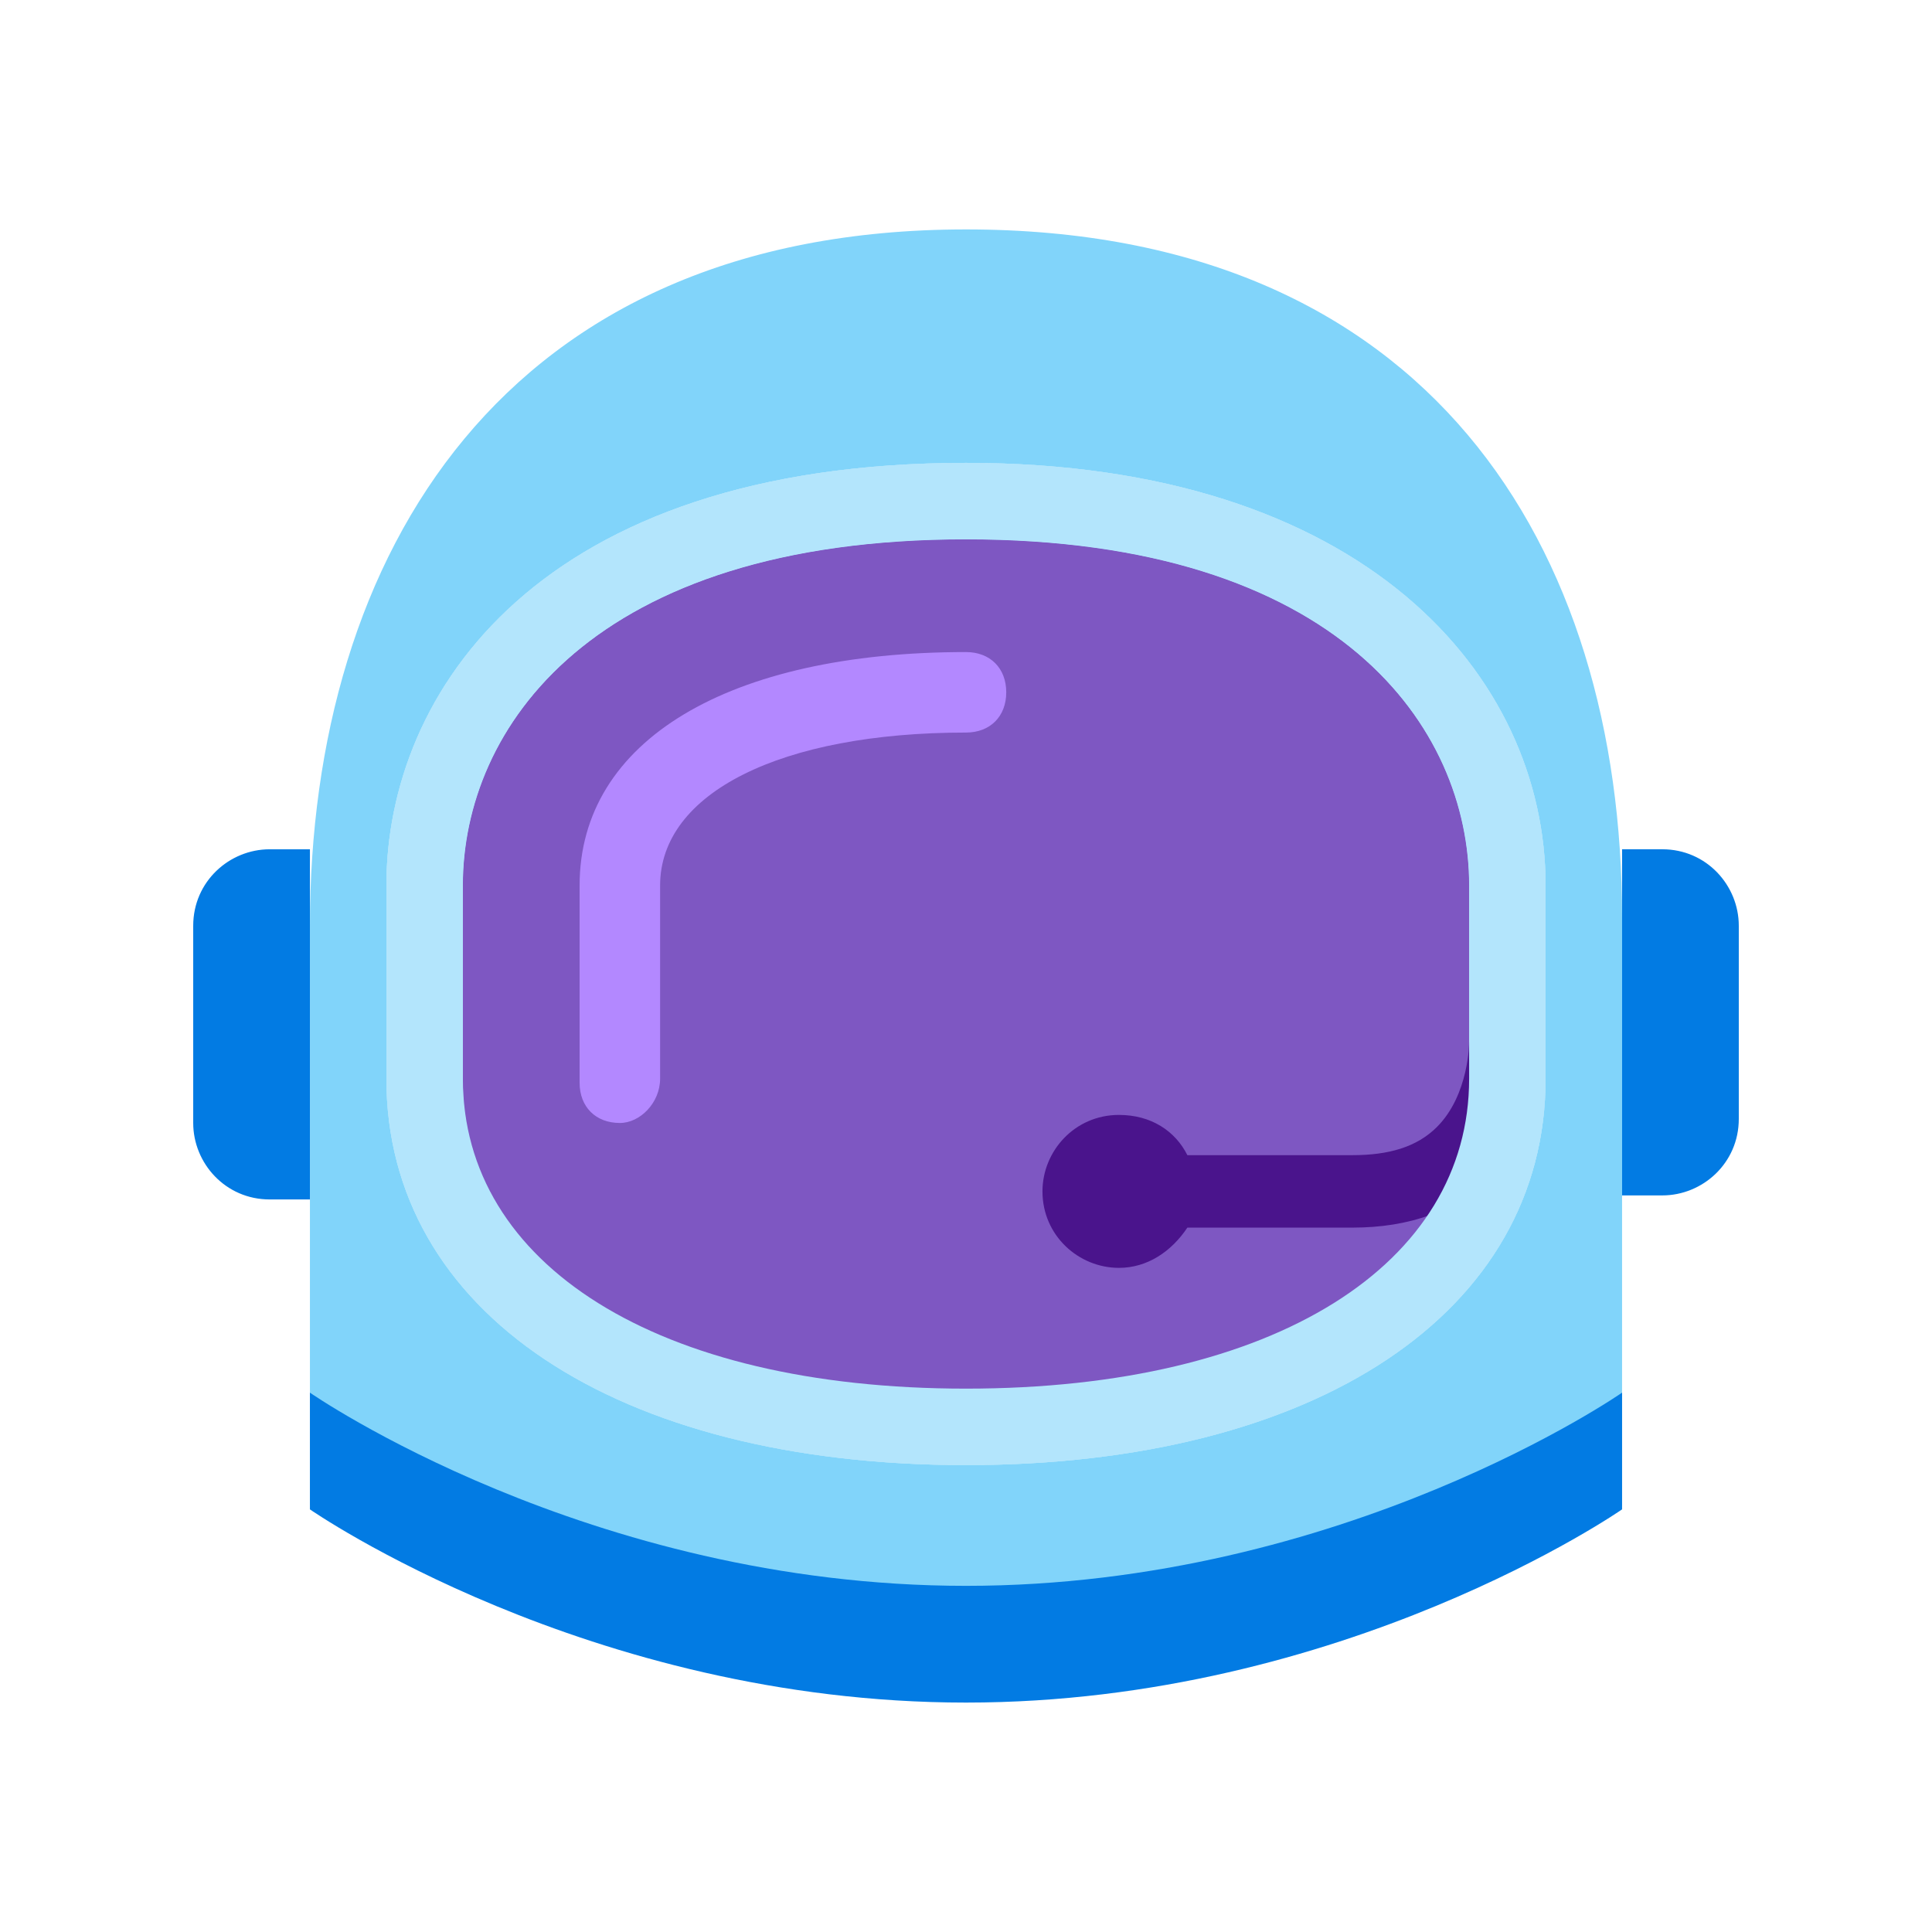
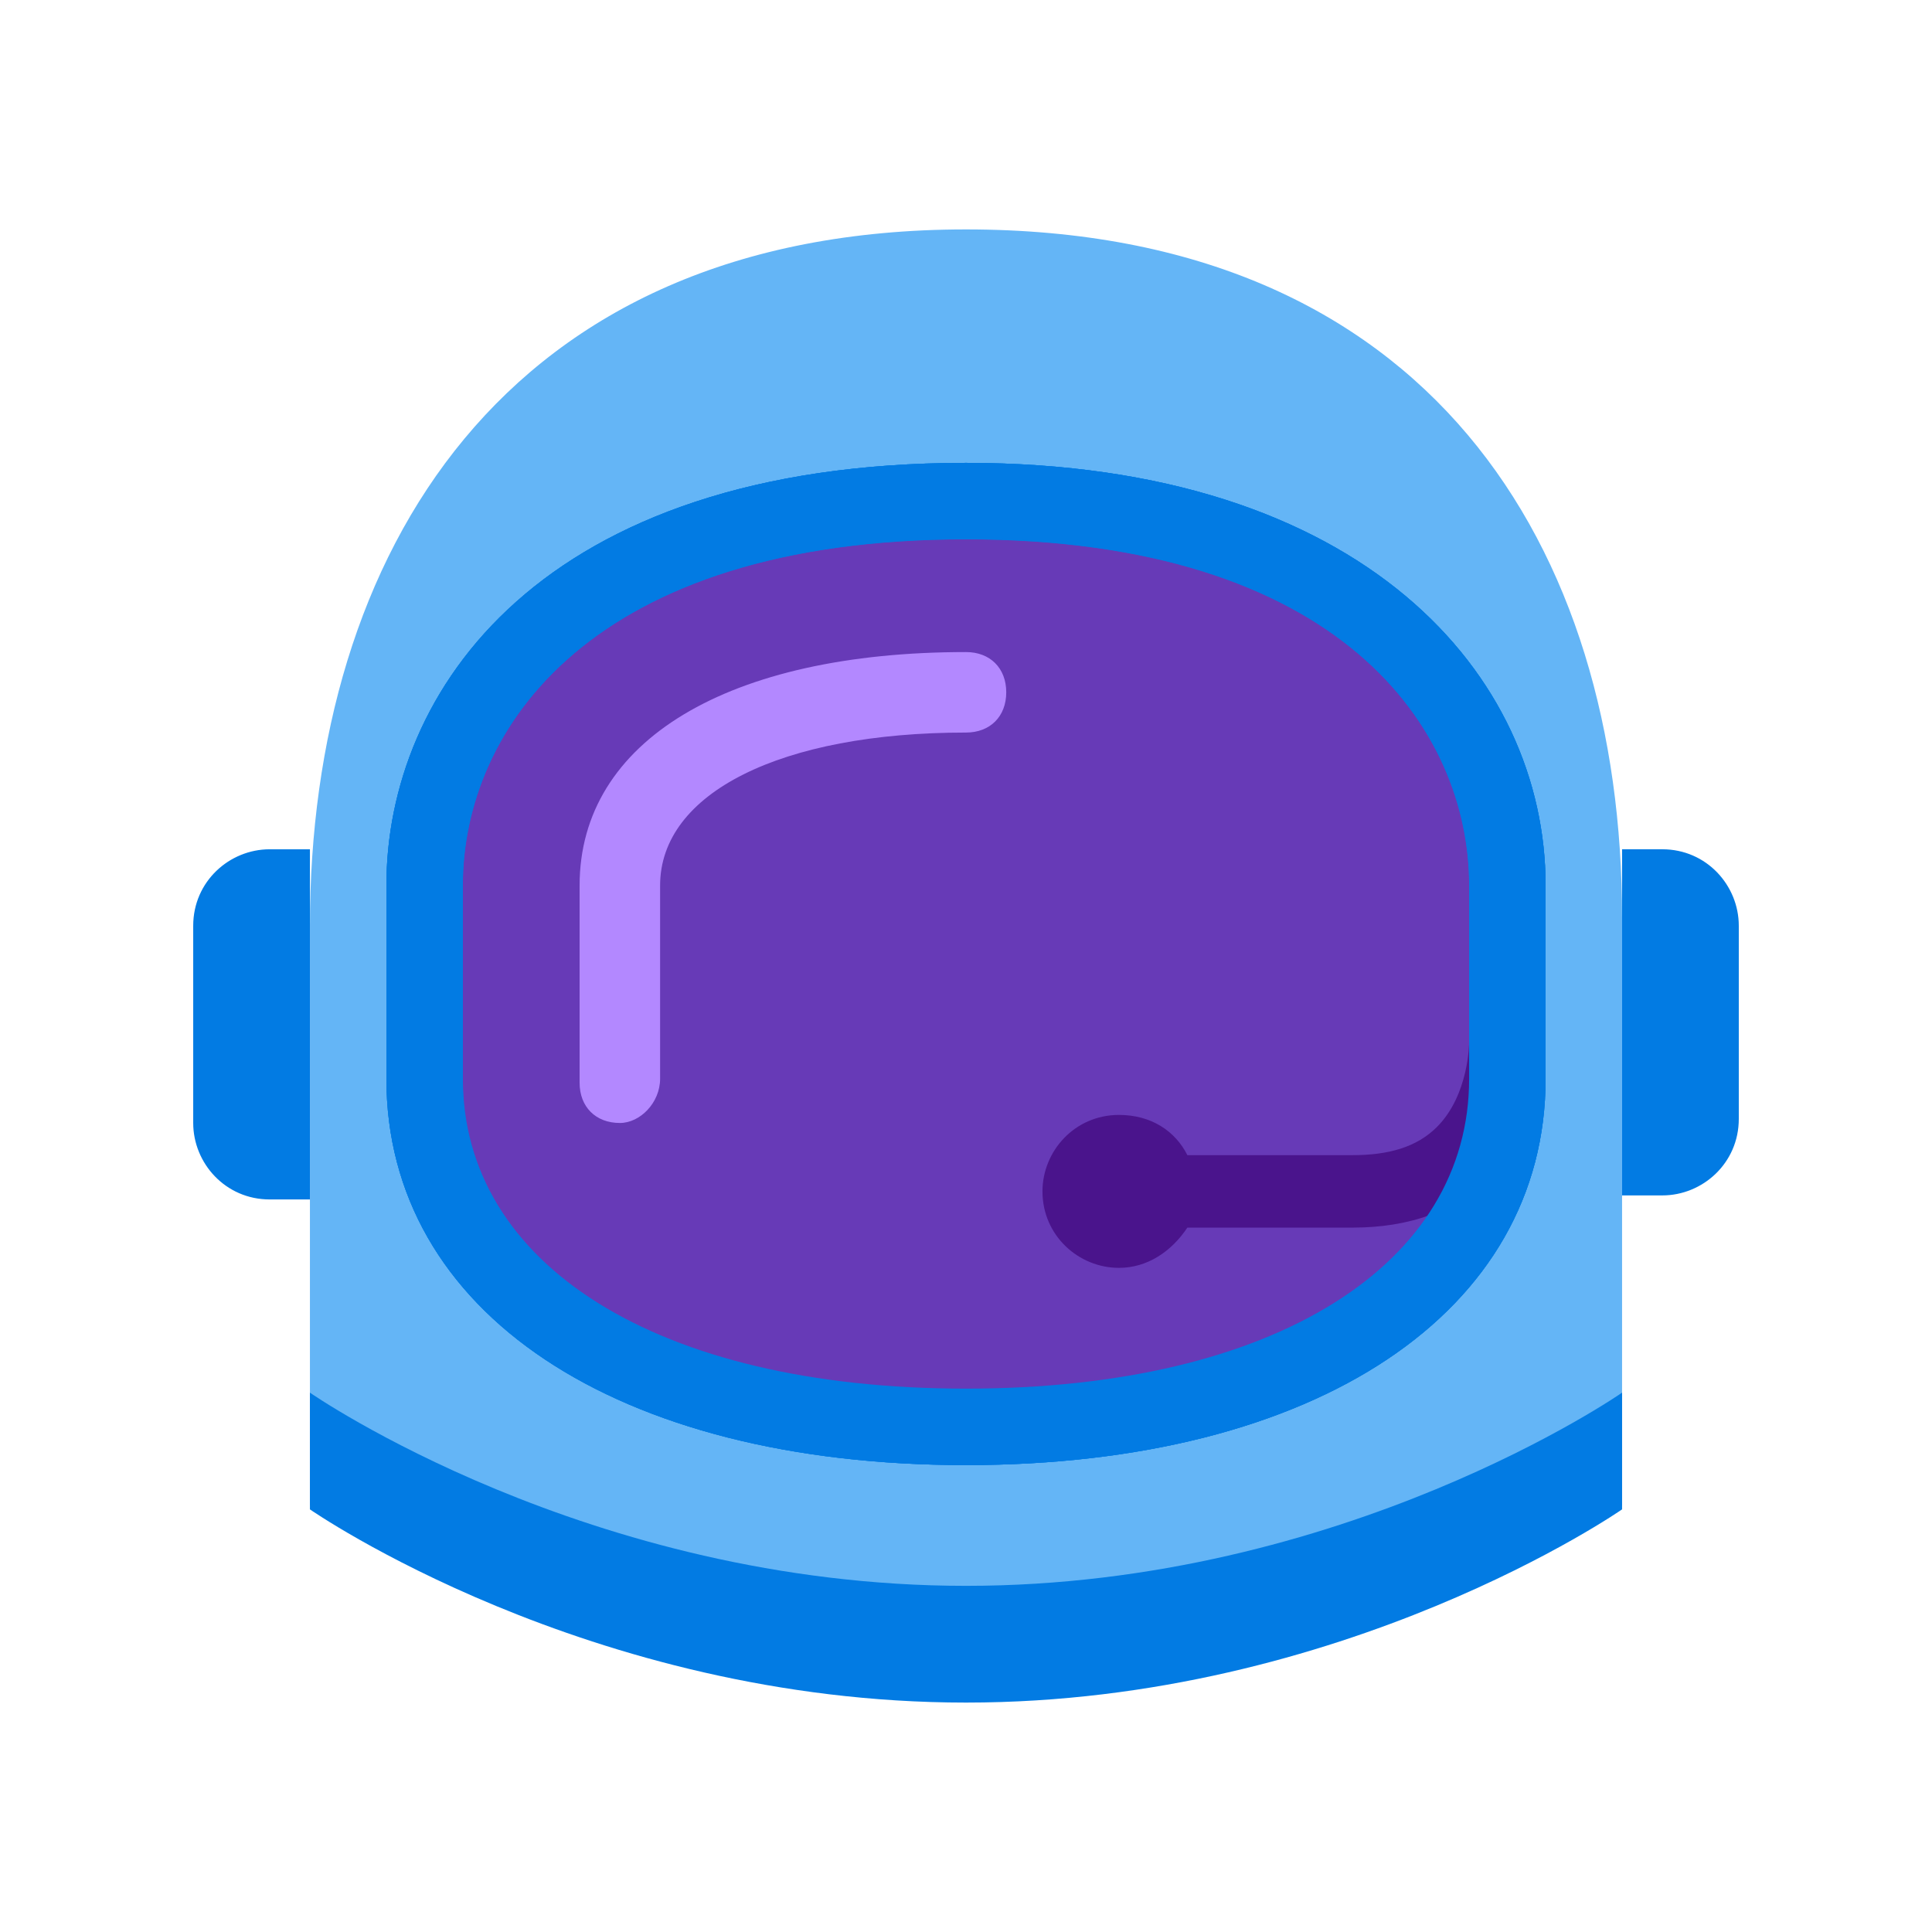
- <svg xmlns="http://www.w3.org/2000/svg" version="1.1" viewBox="0 0 172 172">
+ <svg xmlns="http://www.w3.org/2000/svg" x="0px" y="0px" width="2048" height="2048" viewBox="0 0 172 172" style=" fill:#000000;">
  <g fill="none" fill-rule="nonzero" stroke="none" stroke-width="1" stroke-linecap="butt" stroke-linejoin="miter" stroke-miterlimit="10" stroke-dasharray="" stroke-dashoffset="0" font-family="none" font-weight="none" font-size="none" text-anchor="none" style="mix-blend-mode: normal">
    <path d="M0,172v-172h172v172z" fill="none" />
    <g>
-       <path d="M86,151.217c-34.042,0 -58.408,-17.2 -58.408,-17.2v-51.6c0,-32.967 17.2,-61.992 58.408,-61.992c41.208,0 58.408,28.308 58.408,61.275v52.317c0,0 -24.367,17.2 -58.408,17.2z" fill="#81d4fa" />
+       <path d="M86,151.217c-34.042,0 -58.408,-17.2 -58.408,-17.2v-51.6c0,-32.967 17.2,-61.992 58.408,-61.992c41.208,0 58.408,28.308 58.408,61.275v52.317c0,0 -24.367,17.2 -58.408,17.2z" fill="#64b5f6" />
      <path d="M27.592,106.783h-3.583c-3.942,0 -6.808,-3.225 -6.808,-6.808v-17.558c0,-3.942 3.225,-6.808 6.808,-6.808h3.583zM144.408,75.608h3.583c3.942,0 6.808,3.225 6.808,6.808v17.2c0,3.942 -3.225,6.808 -6.808,6.808h-3.583zM27.592,123.983v10.392c0,0 24.725,17.2 58.408,17.2c33.683,0 58.408,-17.2 58.408,-17.2v-10.392c0,0 -24.725,17.2 -58.408,17.2c-33.683,0 -58.408,-17.2 -58.408,-17.2z" fill="#027be3" />
-       <path d="M86,127.208c-29.383,0 -48.017,-12.183 -48.017,-30.817v-17.558c0,-15.767 12.542,-34.4 48.017,-34.4c35.475,0 48.017,18.633 48.017,34.4v17.2c0,18.992 -18.633,31.175 -48.017,31.175z" fill="#7e57c2" />
-       <path d="M86,48.017c33.325,0 44.792,16.842 44.792,30.817v17.2c0,16.483 -17.2,27.592 -44.792,27.592c-27.592,0 -44.792,-11.108 -44.792,-27.592v-17.2c0,-13.975 11.467,-30.817 44.792,-30.817M86,41.208c-37.983,0 -51.6,20.425 -51.6,37.625v17.2c0,20.783 20.425,34.4 51.6,34.4c31.175,0 51.6,-13.617 51.6,-34.4v-17.2c0,-18.633 -16.125,-37.625 -51.6,-37.625z" fill="#b3e5fc" />
-       <path d="M86,127.208c-29.383,0 -48.017,-12.183 -48.017,-30.817v-17.558c0,-15.767 12.542,-34.4 48.017,-34.4c35.475,0 48.017,18.633 48.017,34.4v17.2c0,18.992 -18.633,31.175 -48.017,31.175z" fill="#7e57c2" />
-       <path d="M86,48.017c33.325,0 44.792,16.842 44.792,30.817v17.2c0,16.483 -17.2,27.592 -44.792,27.592c-27.592,0 -44.792,-11.108 -44.792,-27.592v-17.2c0,-13.975 11.467,-30.817 44.792,-30.817M86,41.208c-37.983,0 -51.6,20.425 -51.6,37.625v17.2c0,20.783 20.425,34.4 51.6,34.4c31.175,0 51.6,-13.617 51.6,-34.4v-17.2c0,-18.633 -16.125,-37.625 -51.6,-37.625z" fill="#b3e5fc" />
-       <path d="M130.792,96.392c0,16.483 -17.2,27.592 -44.792,27.592c-27.592,0 -44.792,-11.108 -44.792,-27.592v-17.558c0,-13.975 11.467,-30.817 44.792,-30.817c33.325,0 44.792,16.842 44.792,30.817z" fill="#7e57c2" />
+       <path d="M86,127.208c-29.383,0 -48.017,-12.183 -48.017,-30.817v-17.558c0,-15.767 12.542,-34.4 48.017,-34.4c35.475,0 48.017,18.633 48.017,34.4v17.2c0,18.992 -18.633,31.175 -48.017,31.175z" fill="#673ab7" />
+       <path d="M86,48.017c33.325,0 44.792,16.842 44.792,30.817v17.2c0,16.483 -17.2,27.592 -44.792,27.592c-27.592,0 -44.792,-11.108 -44.792,-27.592v-17.2c0,-13.975 11.467,-30.817 44.792,-30.817M86,41.208c-37.983,0 -51.6,20.425 -51.6,37.625v17.2c0,20.783 20.425,34.4 51.6,34.4c31.175,0 51.6,-13.617 51.6,-34.4v-17.2c0,-18.633 -16.125,-37.625 -51.6,-37.625z" fill="#027be3" />
+       <path d="M86,127.208c-29.383,0 -48.017,-12.183 -48.017,-30.817v-17.558c0,-15.767 12.542,-34.4 48.017,-34.4c35.475,0 48.017,18.633 48.017,34.4v17.2c0,18.992 -18.633,31.175 -48.017,31.175z" fill="#673ab7" />
+       <path d="M86,48.017c33.325,0 44.792,16.842 44.792,30.817v17.2c0,16.483 -17.2,27.592 -44.792,27.592c-27.592,0 -44.792,-11.108 -44.792,-27.592v-17.2c0,-13.975 11.467,-30.817 44.792,-30.817M86,41.208c-37.983,0 -51.6,20.425 -51.6,37.625v17.2c0,20.783 20.425,34.4 51.6,34.4c31.175,0 51.6,-13.617 51.6,-34.4v-17.2c0,-18.633 -16.125,-37.625 -51.6,-37.625z" fill="#027be3" />
+       <path d="M130.792,96.392c0,16.483 -17.2,27.592 -44.792,27.592c-27.592,0 -44.792,-11.108 -44.792,-27.592v-17.558c0,-13.975 11.467,-30.817 44.792,-30.817c33.325,0 44.792,16.842 44.792,30.817z" fill="#673ab7" />
      <path d="M130.792,92.808c0,0 0,4.658 -2.867,7.525c-1.792,1.792 -4.3,2.508 -7.525,2.508h-14.692c-1.075,-2.15 -3.225,-3.583 -6.092,-3.583c-3.942,0 -6.808,3.225 -6.808,6.808c0,3.942 3.225,6.808 6.808,6.808c2.508,0 4.658,-1.433 6.092,-3.583h14.692c5.017,0 9.317,-1.433 12.183,-4.658c5.017,-5.017 5.017,-12.183 5.017,-12.542z" fill="#4a148c" />
      <path d="M55.183,99.975c-2.15,0 -3.583,-1.433 -3.583,-3.583v-17.558c0,-12.9 13.258,-20.783 34.4,-20.783c2.15,0 3.583,1.433 3.583,3.583c0,2.15 -1.433,3.583 -3.583,3.583c-16.483,0 -27.233,5.375 -27.233,13.617v17.2c0,2.15 -1.792,3.942 -3.583,3.942z" fill="#b388ff" />
-       <path d="M86,48.017c33.325,0 44.792,16.842 44.792,30.817v17.2c0,16.483 -17.2,27.592 -44.792,27.592c-27.592,0 -44.792,-11.108 -44.792,-27.592v-17.2c0,-13.975 11.467,-30.817 44.792,-30.817M86,41.208c-37.983,0 -51.6,20.425 -51.6,37.625v17.2c0,20.783 20.425,34.4 51.6,34.4c31.175,0 51.6,-13.617 51.6,-34.4v-17.2c0,-18.633 -16.125,-37.625 -51.6,-37.625z" fill="#b3e5fc" />
+       <path d="M86,48.017c33.325,0 44.792,16.842 44.792,30.817v17.2c0,16.483 -17.2,27.592 -44.792,27.592c-27.592,0 -44.792,-11.108 -44.792,-27.592v-17.2c0,-13.975 11.467,-30.817 44.792,-30.817M86,41.208c-37.983,0 -51.6,20.425 -51.6,37.625v17.2c0,20.783 20.425,34.4 51.6,34.4c31.175,0 51.6,-13.617 51.6,-34.4v-17.2c0,-18.633 -16.125,-37.625 -51.6,-37.625z" fill="#027be3" />
    </g>
  </g>
</svg>
